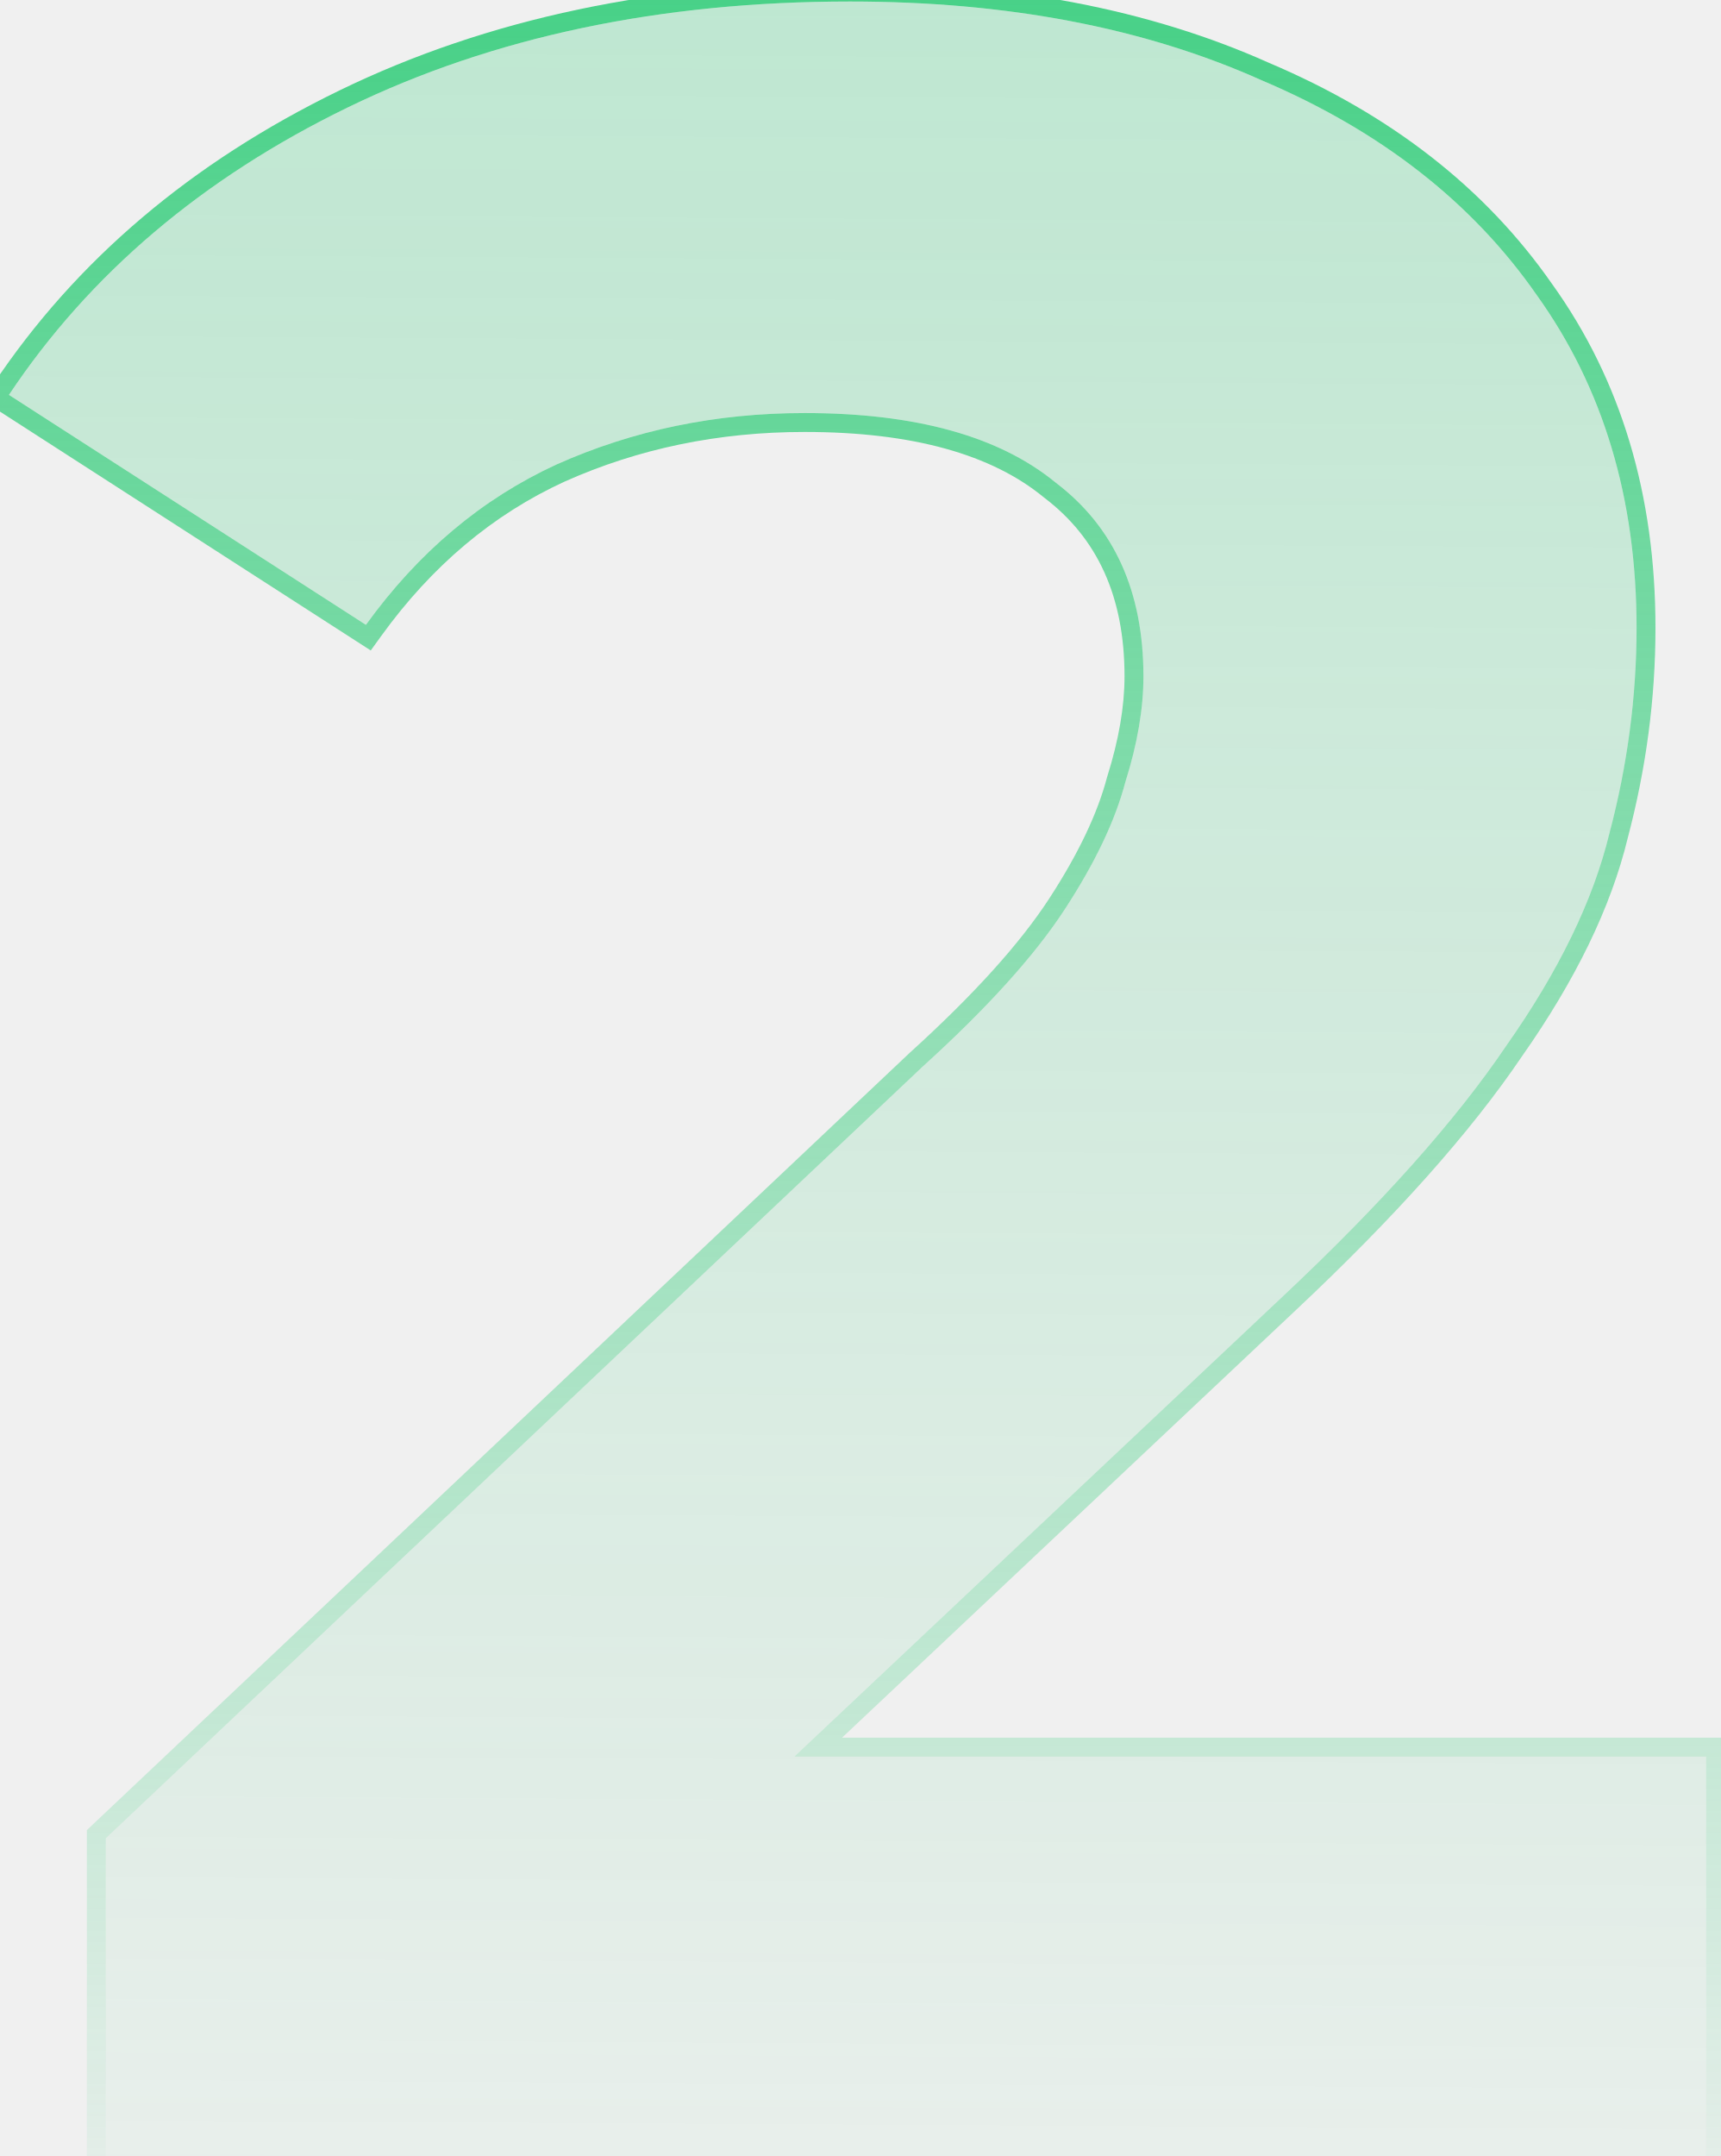
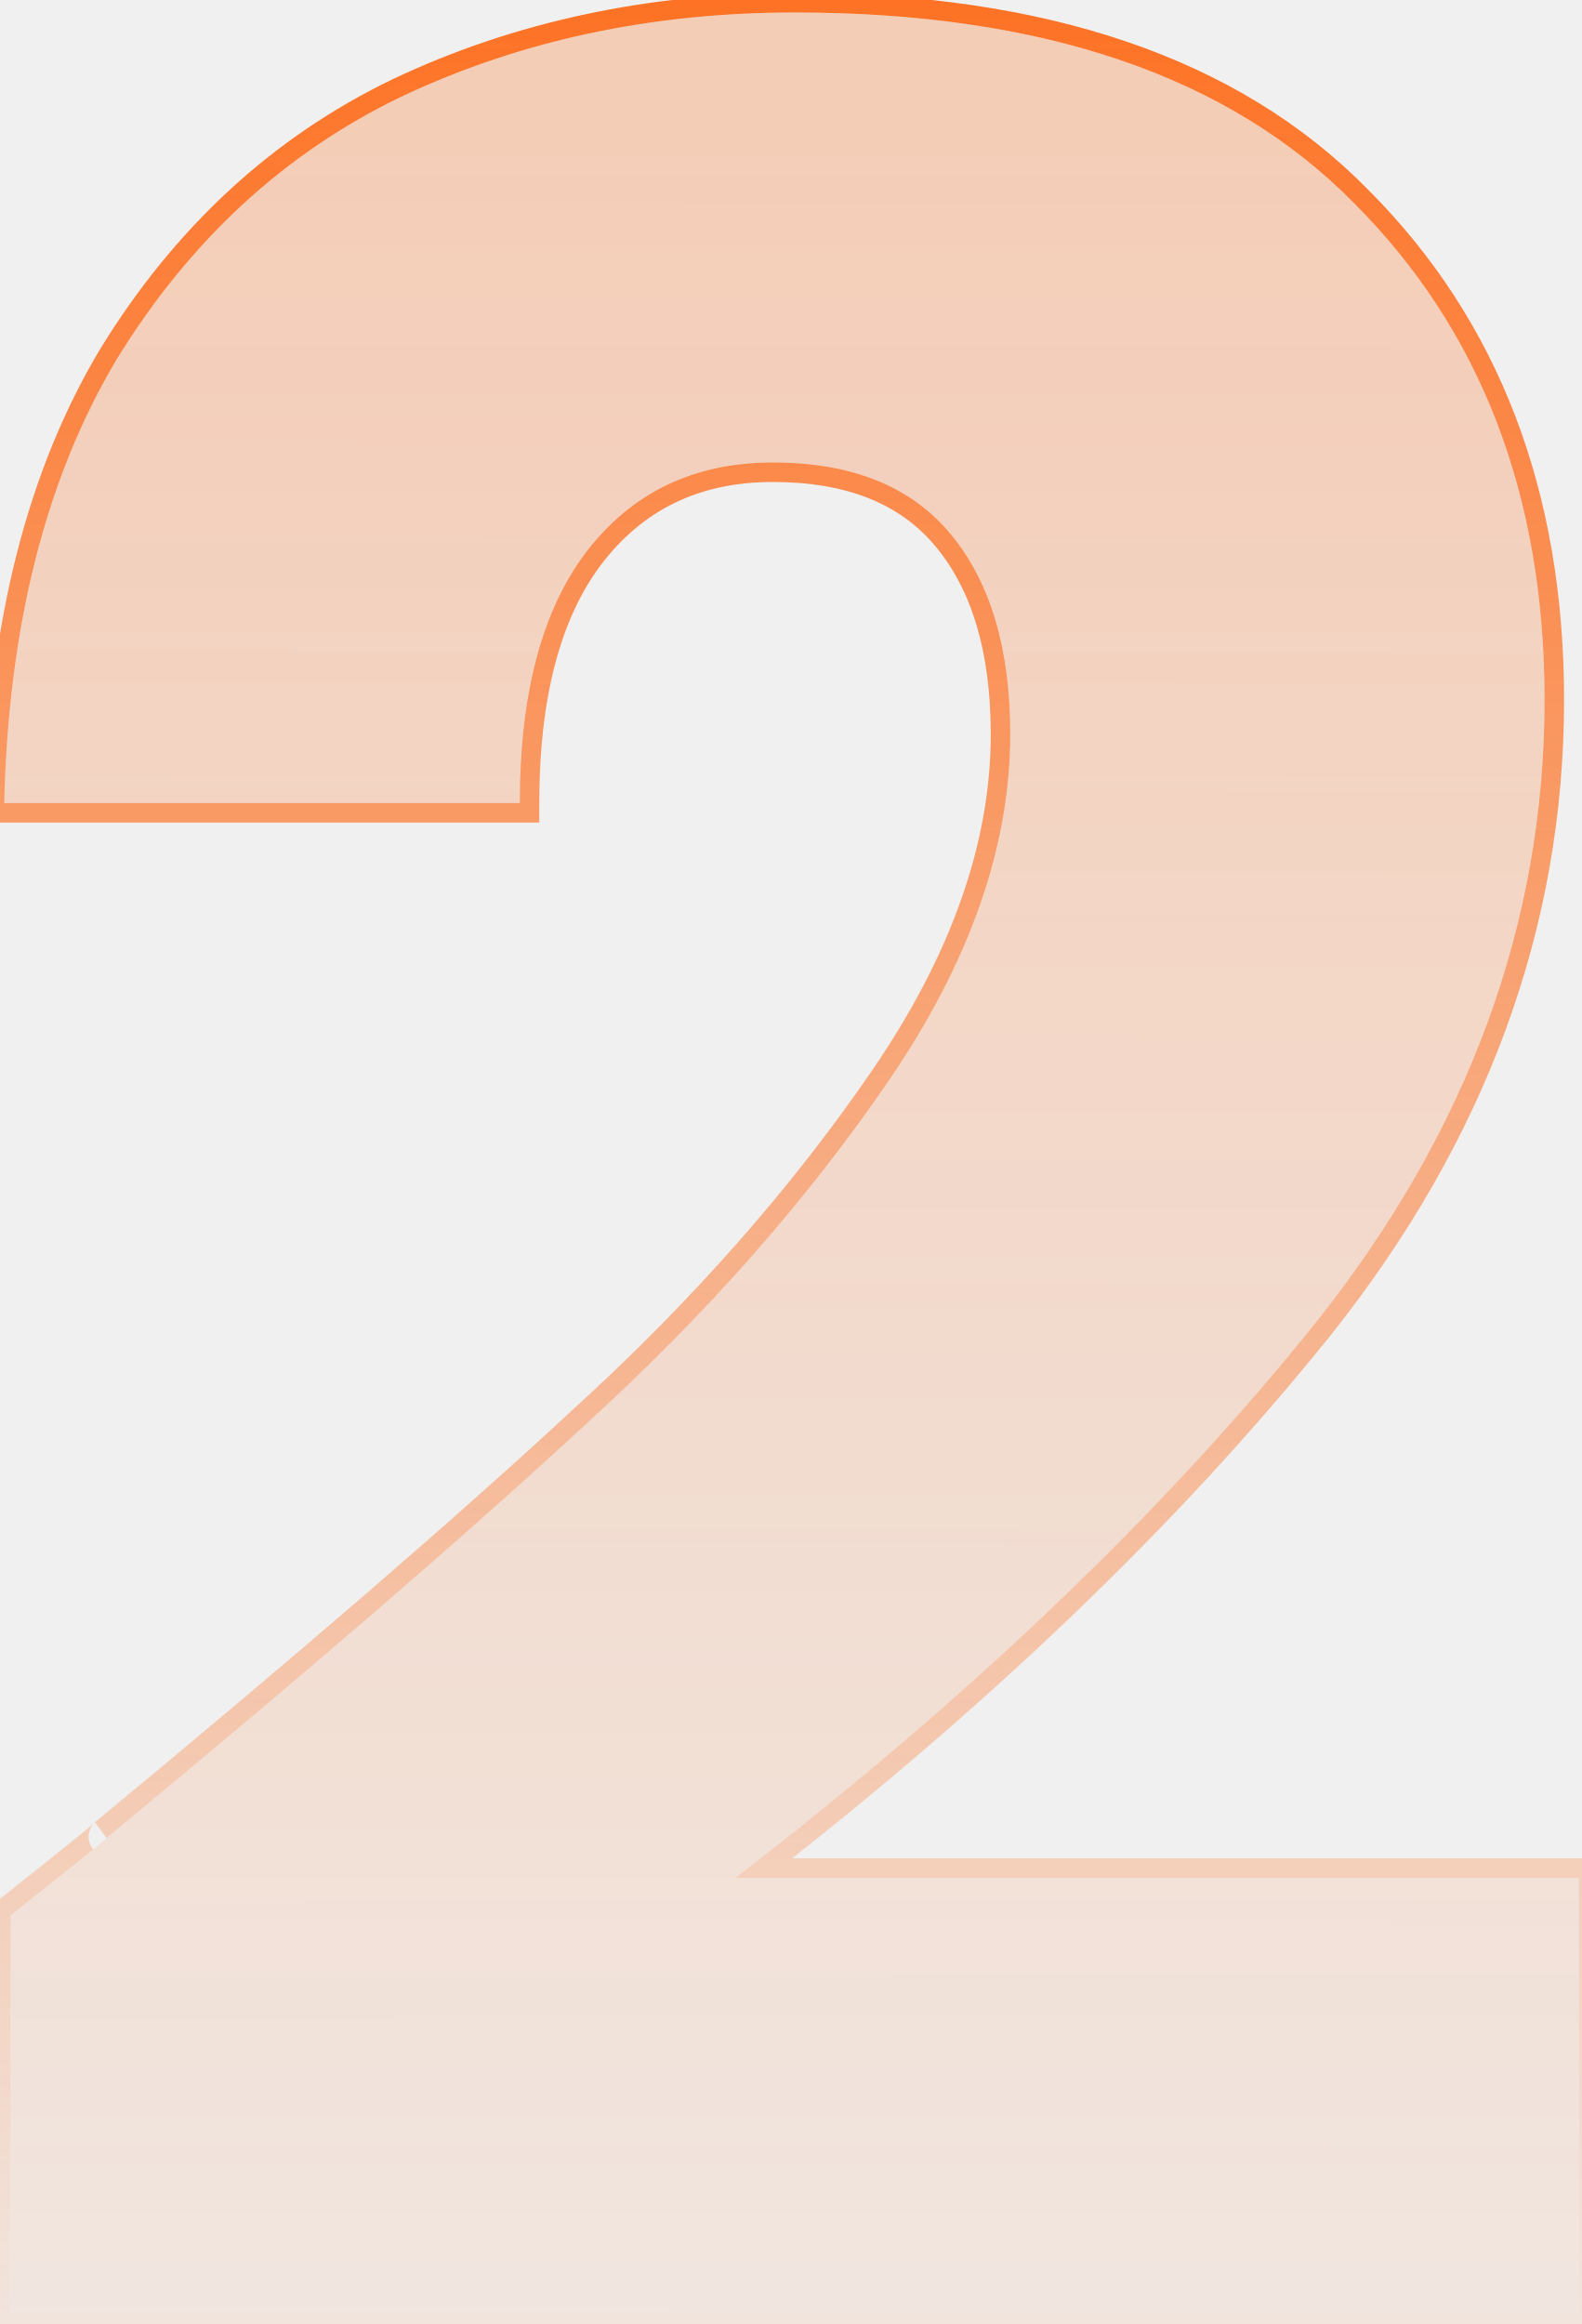
- <svg xmlns="http://www.w3.org/2000/svg" width="91" height="114" viewBox="0 0 91 114" fill="none">
-   <mask id="path-1-outside-1_155_1313" maskUnits="userSpaceOnUse" x="-1" y="-1" width="93" height="116" fill="black">
-     <rect fill="white" x="-1" y="-1" width="93" height="116" />
-     <path d="M5.593 114V97.2L48.792 56.4C52.206 53.307 54.712 50.533 56.312 48.08C57.913 45.627 58.979 43.387 59.513 41.36C60.153 39.333 60.472 37.467 60.472 35.76C60.472 31.28 58.926 27.867 55.833 25.52C52.846 23.067 48.419 21.84 42.553 21.84C37.859 21.84 33.486 22.747 29.433 24.56C25.486 26.373 22.126 29.2 19.352 33.04L0.472 20.88C4.739 14.48 10.713 9.413 18.392 5.68C26.073 1.947 34.926 0.08 44.953 0.08C53.273 0.08 60.526 1.467 66.713 4.24C73.006 6.907 77.859 10.693 81.272 15.6C84.793 20.507 86.552 26.373 86.552 33.2C86.552 36.827 86.073 40.453 85.112 44.08C84.259 47.6 82.446 51.333 79.672 55.28C77.006 59.227 73.059 63.653 67.832 68.56L31.992 102.32L27.032 92.88H90.233V114H5.593Z" />
+ <svg xmlns="http://www.w3.org/2000/svg" width="81" height="119" viewBox="0 0 81 119" fill="none">
+   <mask id="path-1-outside-1_1_1283" maskUnits="userSpaceOnUse" x="-1" y="-1" width="83" height="121" fill="black">
+     <rect fill="white" x="-1" y="-1" width="83" height="121" />
+     <path d="M0.537 98.08C4.164 95.2 5.817 93.867 5.497 94.08C15.95 85.44 24.163 78.347 30.137 72.8C36.217 67.253 41.337 61.44 45.497 55.36C49.657 49.28 51.737 43.36 51.737 37.6C51.737 33.227 50.724 29.813 48.697 27.36C46.67 24.907 43.63 23.68 39.577 23.68C35.523 23.68 32.324 25.227 29.977 28.32C27.737 31.307 26.617 35.573 26.617 41.12H0.217C0.43 32.053 2.35 24.48 5.977 18.4C9.71 12.32 14.563 7.84 20.537 4.96C26.617 2.08 33.337 0.64 40.697 0.64C53.39 0.64 62.937 3.893 69.337 10.4C75.844 16.907 79.097 25.387 79.097 35.84C79.097 47.253 75.204 57.867 67.417 67.68C59.63 77.387 49.71 86.88 37.657 96.16H80.857V118.4H0.537V98.08Z" />
  </mask>
-   <path d="M5.593 114V97.2L48.792 56.4C52.206 53.307 54.712 50.533 56.312 48.08C57.913 45.627 58.979 43.387 59.513 41.36C60.153 39.333 60.472 37.467 60.472 35.76C60.472 31.28 58.926 27.867 55.833 25.52C52.846 23.067 48.419 21.84 42.553 21.84C37.859 21.84 33.486 22.747 29.433 24.56C25.486 26.373 22.126 29.2 19.352 33.04L0.472 20.88C4.739 14.48 10.713 9.413 18.392 5.68C26.073 1.947 34.926 0.08 44.953 0.08C53.273 0.08 60.526 1.467 66.713 4.24C73.006 6.907 77.859 10.693 81.272 15.6C84.793 20.507 86.552 26.373 86.552 33.2C86.552 36.827 86.073 40.453 85.112 44.08C84.259 47.6 82.446 51.333 79.672 55.28C77.006 59.227 73.059 63.653 67.832 68.56L31.992 102.32L27.032 92.88H90.233V114H5.593Z" fill="url(#paint0_linear_155_1313)" fill-opacity="0.25" />
-   <path d="M5.593 114H4.593V115H5.593V114ZM5.593 97.2L4.906 96.473L4.593 96.769V97.2H5.593ZM48.792 56.4L48.121 55.659L48.113 55.666L48.106 55.673L48.792 56.4ZM56.312 48.08L57.15 48.626V48.626L56.312 48.08ZM59.513 41.36L58.559 41.059L58.552 41.082L58.545 41.105L59.513 41.36ZM55.833 25.52L55.198 26.293L55.213 26.305L55.228 26.317L55.833 25.52ZM29.433 24.56L29.024 23.647L29.015 23.651L29.433 24.56ZM19.352 33.04L18.811 33.881L19.608 34.394L20.163 33.626L19.352 33.04ZM0.472 20.88L-0.36 20.325L-0.923 21.171L-0.069 21.721L0.472 20.88ZM18.392 5.68L17.955 4.781H17.955L18.392 5.68ZM66.713 4.24L66.303 5.152L66.313 5.157L66.322 5.161L66.713 4.24ZM81.272 15.6L80.452 16.171L80.456 16.177L80.46 16.183L81.272 15.6ZM85.112 44.08L84.146 43.824L84.143 43.834L84.141 43.844L85.112 44.08ZM79.672 55.28L78.854 54.705L78.849 54.712L78.844 54.72L79.672 55.28ZM67.832 68.56L67.148 67.831L67.147 67.832L67.832 68.56ZM31.992 102.32L31.107 102.785L31.72 103.951L32.678 103.048L31.992 102.32ZM27.032 92.88V91.88H25.377L26.147 93.345L27.032 92.88ZM90.233 92.88H91.233V91.88H90.233V92.88ZM90.233 114V115H91.233V114H90.233ZM6.593 114V97.2H4.593V114H6.593ZM6.279 97.927L49.479 57.127L48.106 55.673L4.906 96.473L6.279 97.927ZM49.464 57.141C52.909 54.019 55.485 51.18 57.15 48.626L55.475 47.534C53.94 49.887 51.503 52.594 48.121 55.659L49.464 57.141ZM57.15 48.626C58.787 46.116 59.91 43.777 60.48 41.614L58.545 41.105C58.048 42.996 57.038 45.137 55.475 47.534L57.15 48.626ZM60.466 41.661C61.13 39.56 61.472 37.59 61.472 35.76H59.472C59.472 37.343 59.175 39.107 58.559 41.059L60.466 41.661ZM61.472 35.76C61.472 31.022 59.82 27.29 56.437 24.723L55.228 26.317C58.032 28.444 59.472 31.538 59.472 35.76H61.472ZM56.467 24.747C53.23 22.088 48.536 20.84 42.553 20.84V22.84C48.302 22.84 52.462 24.046 55.198 26.293L56.467 24.747ZM42.553 20.84C37.727 20.84 33.213 21.773 29.024 23.647L29.841 25.473C33.758 23.72 37.992 22.84 42.553 22.84V20.84ZM29.015 23.651C24.898 25.543 21.407 28.488 18.542 32.455L20.163 33.626C22.845 29.912 26.074 27.204 29.85 25.469L29.015 23.651ZM19.894 32.199L1.014 20.039L-0.069 21.721L18.811 33.881L19.894 32.199ZM1.305 21.435C5.462 15.198 11.291 10.244 18.83 6.579L17.955 4.781C10.133 8.583 4.016 13.761 -0.36 20.325L1.305 21.435ZM18.83 6.579C26.352 2.923 35.051 1.08 44.953 1.08V-0.92C34.801 -0.92 25.793 0.97 17.955 4.781L18.83 6.579ZM44.953 1.08C53.163 1.08 60.271 2.448 66.303 5.152L67.122 3.327C60.781 0.485 53.382 -0.92 44.953 -0.92V1.08ZM66.322 5.161C72.468 7.765 77.161 11.441 80.452 16.171L82.093 15.029C78.558 9.946 73.544 6.049 67.103 3.319L66.322 5.161ZM80.46 16.183C83.843 20.898 85.552 26.554 85.552 33.2H87.552C87.552 26.193 85.743 20.115 82.085 15.017L80.46 16.183ZM85.552 33.2C85.552 36.737 85.085 40.278 84.146 43.824L86.079 44.336C87.061 40.629 87.552 36.916 87.552 33.2H85.552ZM84.141 43.844C83.325 47.21 81.578 50.829 78.854 54.705L80.491 55.855C83.314 51.838 85.194 47.99 86.084 44.316L84.141 43.844ZM78.844 54.72C76.234 58.583 72.345 62.952 67.148 67.831L68.517 69.289C73.773 64.354 77.778 59.871 80.501 55.84L78.844 54.72ZM67.147 67.832L31.307 101.592L32.678 103.048L68.518 69.288L67.147 67.832ZM32.878 101.855L27.918 92.415L26.147 93.345L31.107 102.785L32.878 101.855ZM27.032 93.88H90.233V91.88H27.032V93.88ZM89.233 92.88V114H91.233V92.88H89.233ZM90.233 113H5.593V115H90.233V113Z" fill="url(#paint1_linear_155_1313)" mask="url(#path-1-outside-1_155_1313)" />
+   <path d="M0.537 98.08C4.164 95.2 5.817 93.867 5.497 94.08C15.95 85.44 24.163 78.347 30.137 72.8C36.217 67.253 41.337 61.44 45.497 55.36C49.657 49.28 51.737 43.36 51.737 37.6C51.737 33.227 50.724 29.813 48.697 27.36C46.67 24.907 43.63 23.68 39.577 23.68C35.523 23.68 32.324 25.227 29.977 28.32C27.737 31.307 26.617 35.573 26.617 41.12H0.217C0.43 32.053 2.35 24.48 5.977 18.4C9.71 12.32 14.563 7.84 20.537 4.96C26.617 2.08 33.337 0.64 40.697 0.64C53.39 0.64 62.937 3.893 69.337 10.4C75.844 16.907 79.097 25.387 79.097 35.84C79.097 47.253 75.204 57.867 67.417 67.68C59.63 77.387 49.71 86.88 37.657 96.16H80.857V118.4H0.537V98.08Z" fill="url(#paint0_linear_1_1283)" fill-opacity="0.25" />
+   <path d="M0.537 98.08L-0.085 97.297L-0.463 97.597V98.08H0.537ZM5.497 94.08L4.86 93.309L6.052 94.912L5.497 94.08ZM30.137 72.8L29.463 72.061L29.456 72.067L30.137 72.8ZM48.697 27.36L47.926 27.997L48.697 27.36ZM29.977 28.32L29.18 27.716L29.177 27.72L29.977 28.32ZM26.617 41.12V42.12H27.617V41.12H26.617ZM0.217 41.12L-0.783 41.096L-0.807 42.12H0.217V41.12ZM5.977 18.4L5.125 17.877L5.118 17.888L5.977 18.4ZM20.537 4.96L20.109 4.056L20.103 4.059L20.537 4.96ZM69.337 10.4L68.624 11.101L68.63 11.107L69.337 10.4ZM67.417 67.68L68.197 68.306L68.2 68.302L67.417 67.68ZM37.657 96.16L37.047 95.368L34.719 97.16H37.657V96.16ZM80.857 96.16H81.857V95.16H80.857V96.16ZM80.857 118.4V119.4H81.857V118.4H80.857ZM0.537 118.4H-0.463V119.4H0.537V118.4ZM1.159 98.863C2.972 97.423 4.295 96.368 5.125 95.698C5.538 95.365 5.835 95.123 6.01 94.976C6.084 94.914 6.173 94.838 6.231 94.78C6.242 94.769 6.258 94.752 6.277 94.732C6.289 94.718 6.33 94.672 6.372 94.607C6.392 94.578 6.438 94.505 6.475 94.402C6.498 94.34 6.608 94.036 6.46 93.678C6.266 93.205 5.836 93.083 5.633 93.063C5.451 93.045 5.312 93.082 5.271 93.093C5.168 93.121 5.093 93.16 5.077 93.168C5.048 93.183 5.025 93.196 5.011 93.204C4.983 93.221 4.958 93.237 4.942 93.248L6.052 94.912C6.055 94.909 6.047 94.915 6.031 94.925C6.024 94.929 6.006 94.94 5.98 94.952C5.969 94.958 5.897 94.996 5.797 95.023C5.757 95.034 5.618 95.071 5.438 95.053C5.235 95.033 4.805 94.911 4.611 94.439C4.464 94.081 4.574 93.777 4.596 93.716C4.633 93.615 4.679 93.543 4.697 93.514C4.738 93.452 4.776 93.409 4.785 93.399C4.8 93.382 4.812 93.371 4.817 93.365C4.833 93.35 4.817 93.366 4.724 93.444C4.566 93.577 4.283 93.808 3.869 94.142C3.046 94.806 1.728 95.857 -0.085 97.297L1.159 98.863ZM6.134 94.851C16.594 86.205 24.824 79.098 30.817 73.533L29.456 72.067C23.503 77.595 15.307 84.675 4.86 93.309L6.134 94.851ZM30.811 73.539C36.941 67.946 42.114 62.075 46.322 55.925L44.672 54.795C40.56 60.805 35.492 66.561 29.463 72.061L30.811 73.539ZM46.322 55.925C50.564 49.725 52.737 43.611 52.737 37.6H50.737C50.737 43.109 48.749 48.835 44.672 54.795L46.322 55.925ZM52.737 37.6C52.737 33.081 51.69 29.413 49.468 26.723L47.926 27.997C49.758 30.214 50.737 33.373 50.737 37.6H52.737ZM49.468 26.723C47.201 23.979 43.84 22.68 39.577 22.68V24.68C43.42 24.68 46.139 25.834 47.926 27.997L49.468 26.723ZM39.577 22.68C35.227 22.68 31.725 24.36 29.18 27.716L30.774 28.924C32.922 26.093 35.82 24.68 39.577 24.68V22.68ZM29.177 27.72C26.758 30.946 25.617 35.457 25.617 41.12H27.617C27.617 35.689 28.716 31.668 30.777 28.92L29.177 27.72ZM26.617 40.12H0.217V42.12H26.617V40.12ZM1.217 41.144C1.427 32.202 3.319 24.808 6.836 18.912L5.118 17.888C1.382 24.152 -0.567 31.905 -0.783 41.096L1.217 41.144ZM6.829 18.923C10.47 12.994 15.184 8.651 20.971 5.861L20.103 4.059C13.944 7.029 8.95 11.646 5.125 17.877L6.829 18.923ZM20.965 5.864C26.899 3.053 33.471 1.64 40.697 1.64V-0.36C33.203 -0.36 26.335 1.107 20.109 4.056L20.965 5.864ZM40.697 1.64C53.229 1.64 62.476 4.85 68.624 11.101L70.05 9.699C63.398 2.936 53.551 -0.36 40.697 -0.36V1.64ZM68.63 11.107C74.923 17.4 78.097 25.613 78.097 35.84H80.097C80.097 25.161 76.764 16.413 70.044 9.693L68.63 11.107ZM78.097 35.84C78.097 47.005 74.294 57.404 66.633 67.058L68.2 68.302C76.113 58.33 80.097 47.501 80.097 35.84H78.097ZM66.637 67.054C58.91 76.687 49.05 86.126 37.047 95.368L38.267 96.952C50.37 87.634 60.351 78.086 68.197 68.306L66.637 67.054ZM37.657 97.16H80.857V95.16H37.657V97.16ZM79.857 96.16V118.4H81.857V96.16H79.857ZM80.857 117.4H0.537V119.4H80.857V117.4ZM1.537 118.4V98.08H-0.463V118.4H1.537Z" fill="url(#paint1_linear_1_1283)" mask="url(#path-1-outside-1_1_1283)" />
  <defs>
-     <linearGradient id="paint0_linear_155_1313" x1="49.138" y1="0.333" x2="48.384" y2="137.005" gradientUnits="userSpaceOnUse">
-       <stop stop-color="#2ACB74" />
-       <stop offset="1" stop-color="#2ACB74" stop-opacity="0" />
+     <linearGradient id="paint0_linear_1_1283" x1="41.586" y1="7.333" x2="41.454" y2="163.501" gradientUnits="userSpaceOnUse">
+       <stop stop-color="#FF630C" />
+       <stop offset="1" stop-color="#FF630C" stop-opacity="0" />
    </linearGradient>
-     <linearGradient id="paint1_linear_155_1313" x1="49.138" y1="-23" x2="49.138" y2="123.667" gradientUnits="userSpaceOnUse">
-       <stop stop-color="#29CB74" />
-       <stop offset="1" stop-color="#29CB74" stop-opacity="0" />
+     <linearGradient id="paint1_linear_1_1283" x1="41.586" y1="-16" x2="41.586" y2="130.667" gradientUnits="userSpaceOnUse">
+       <stop stop-color="#FF630C" />
+       <stop offset="1" stop-color="#FF630C" stop-opacity="0" />
    </linearGradient>
  </defs>
</svg>
